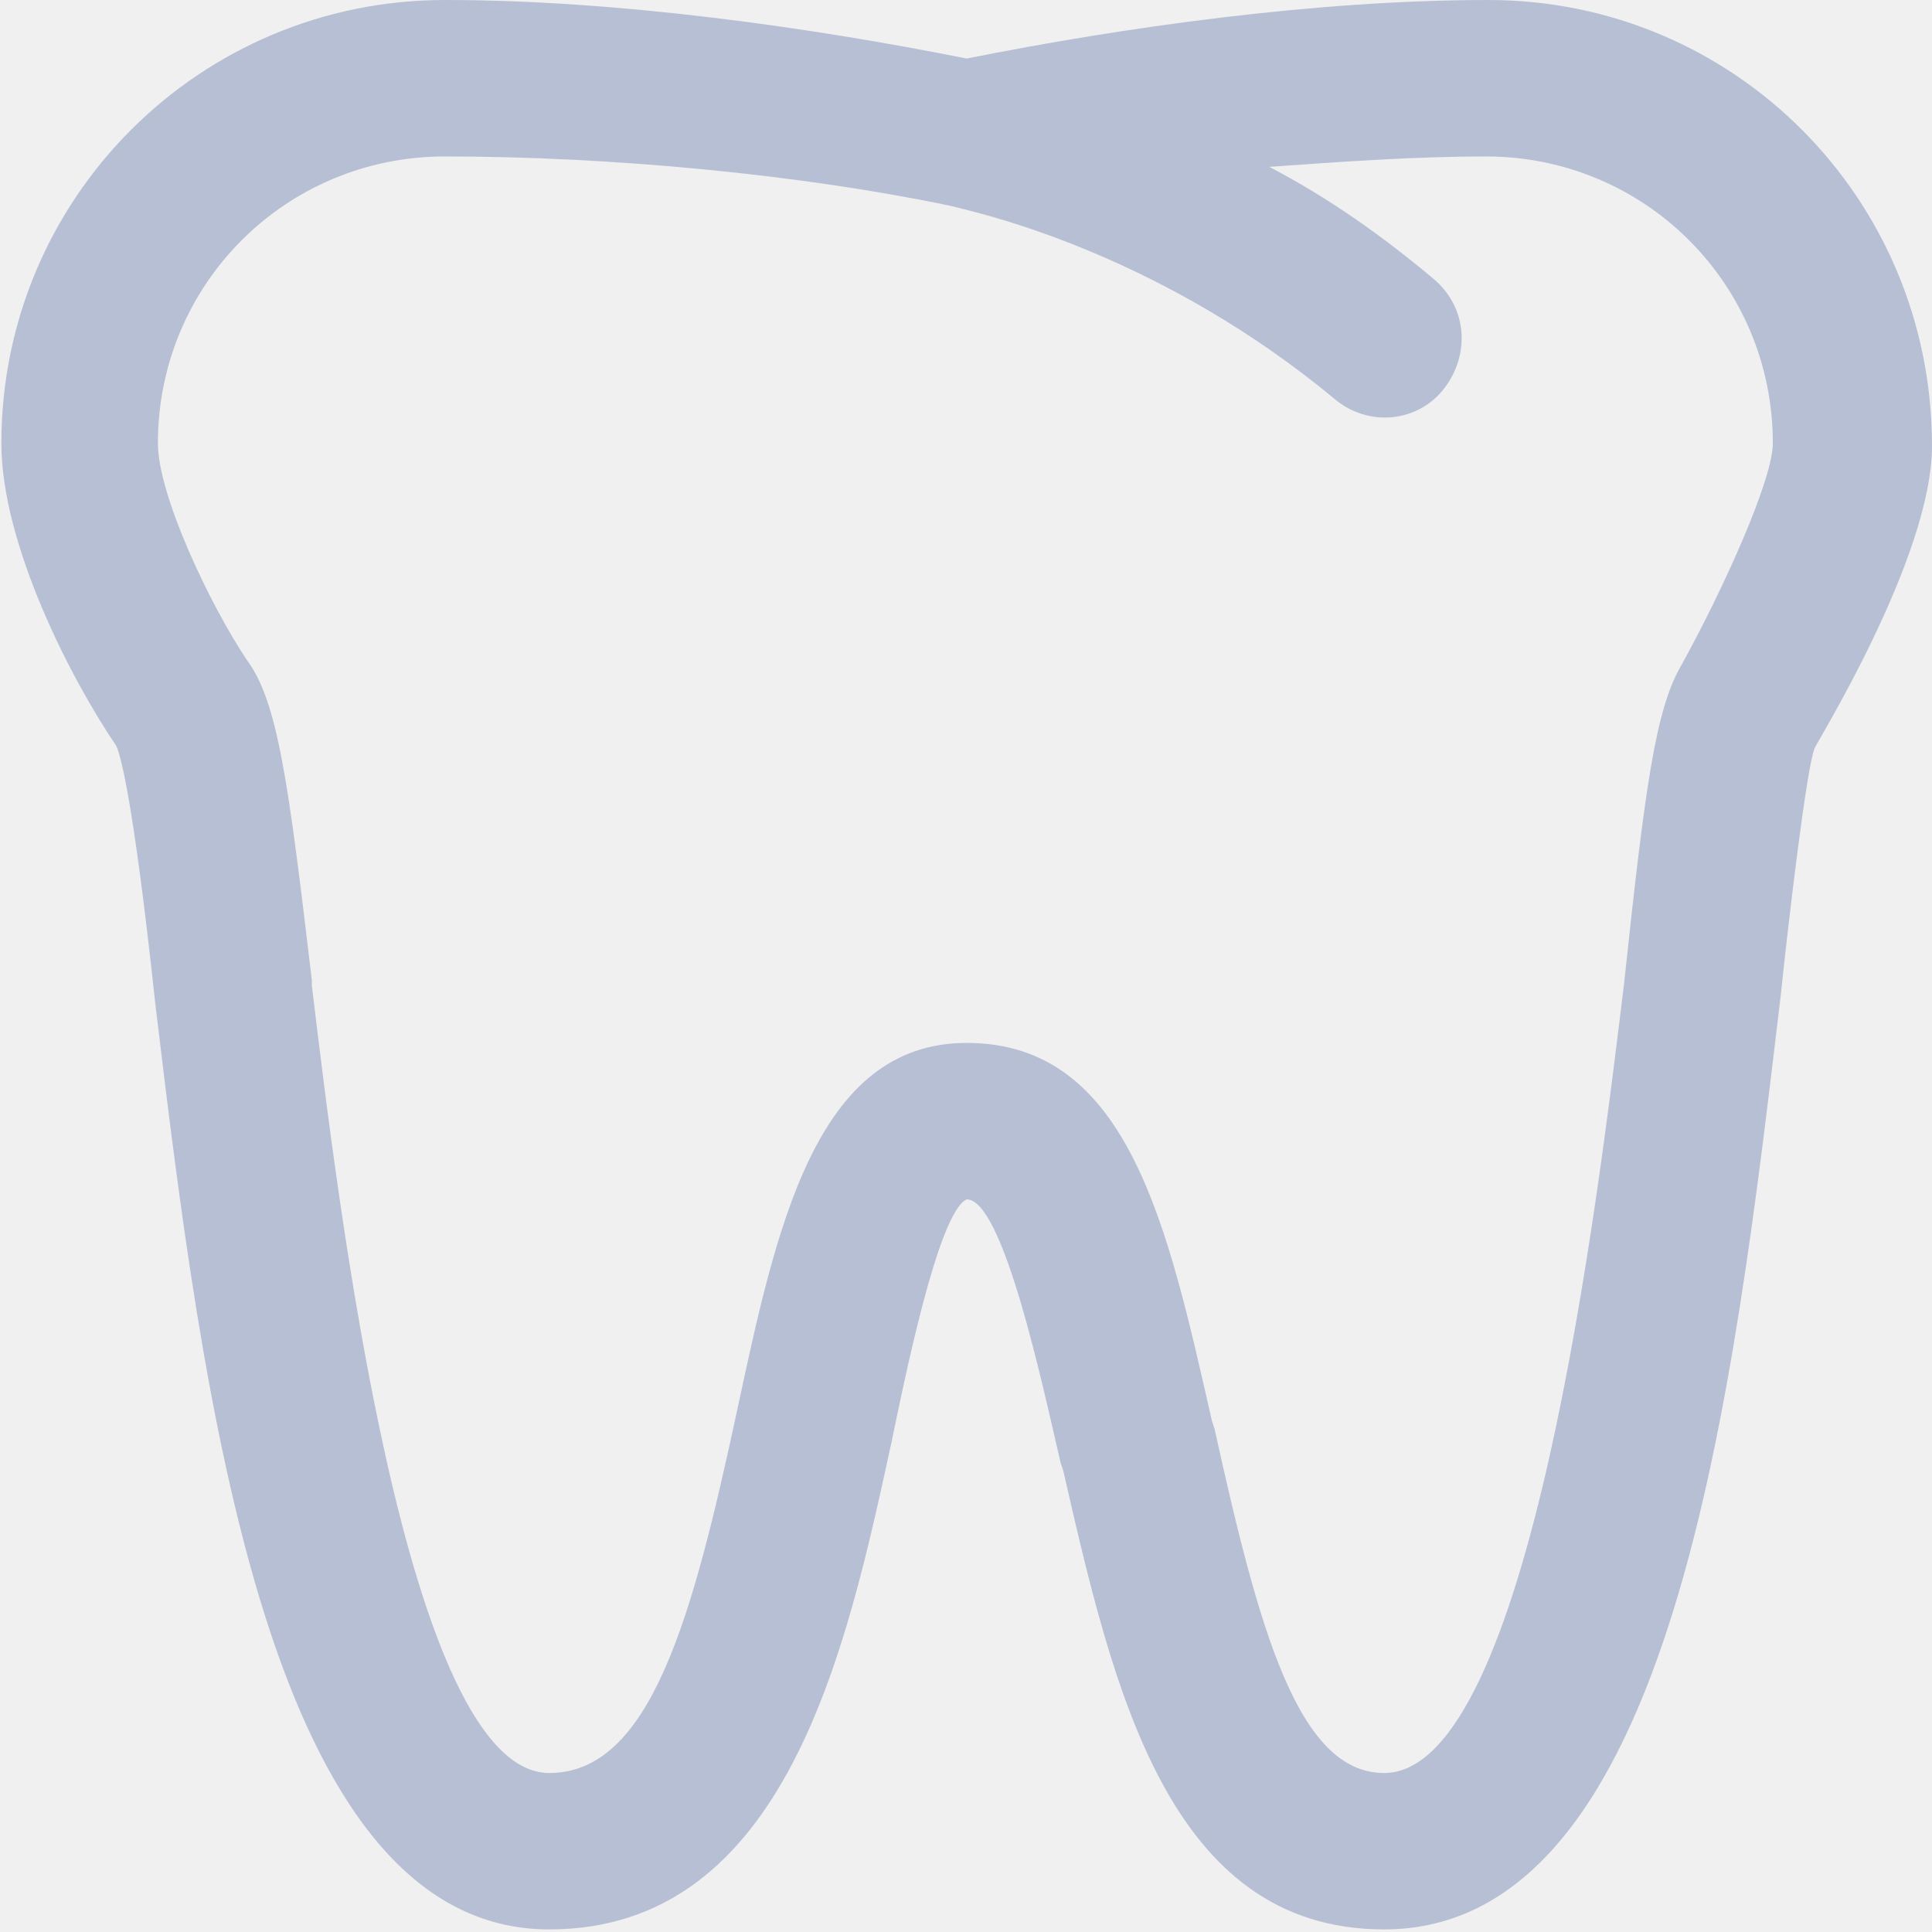
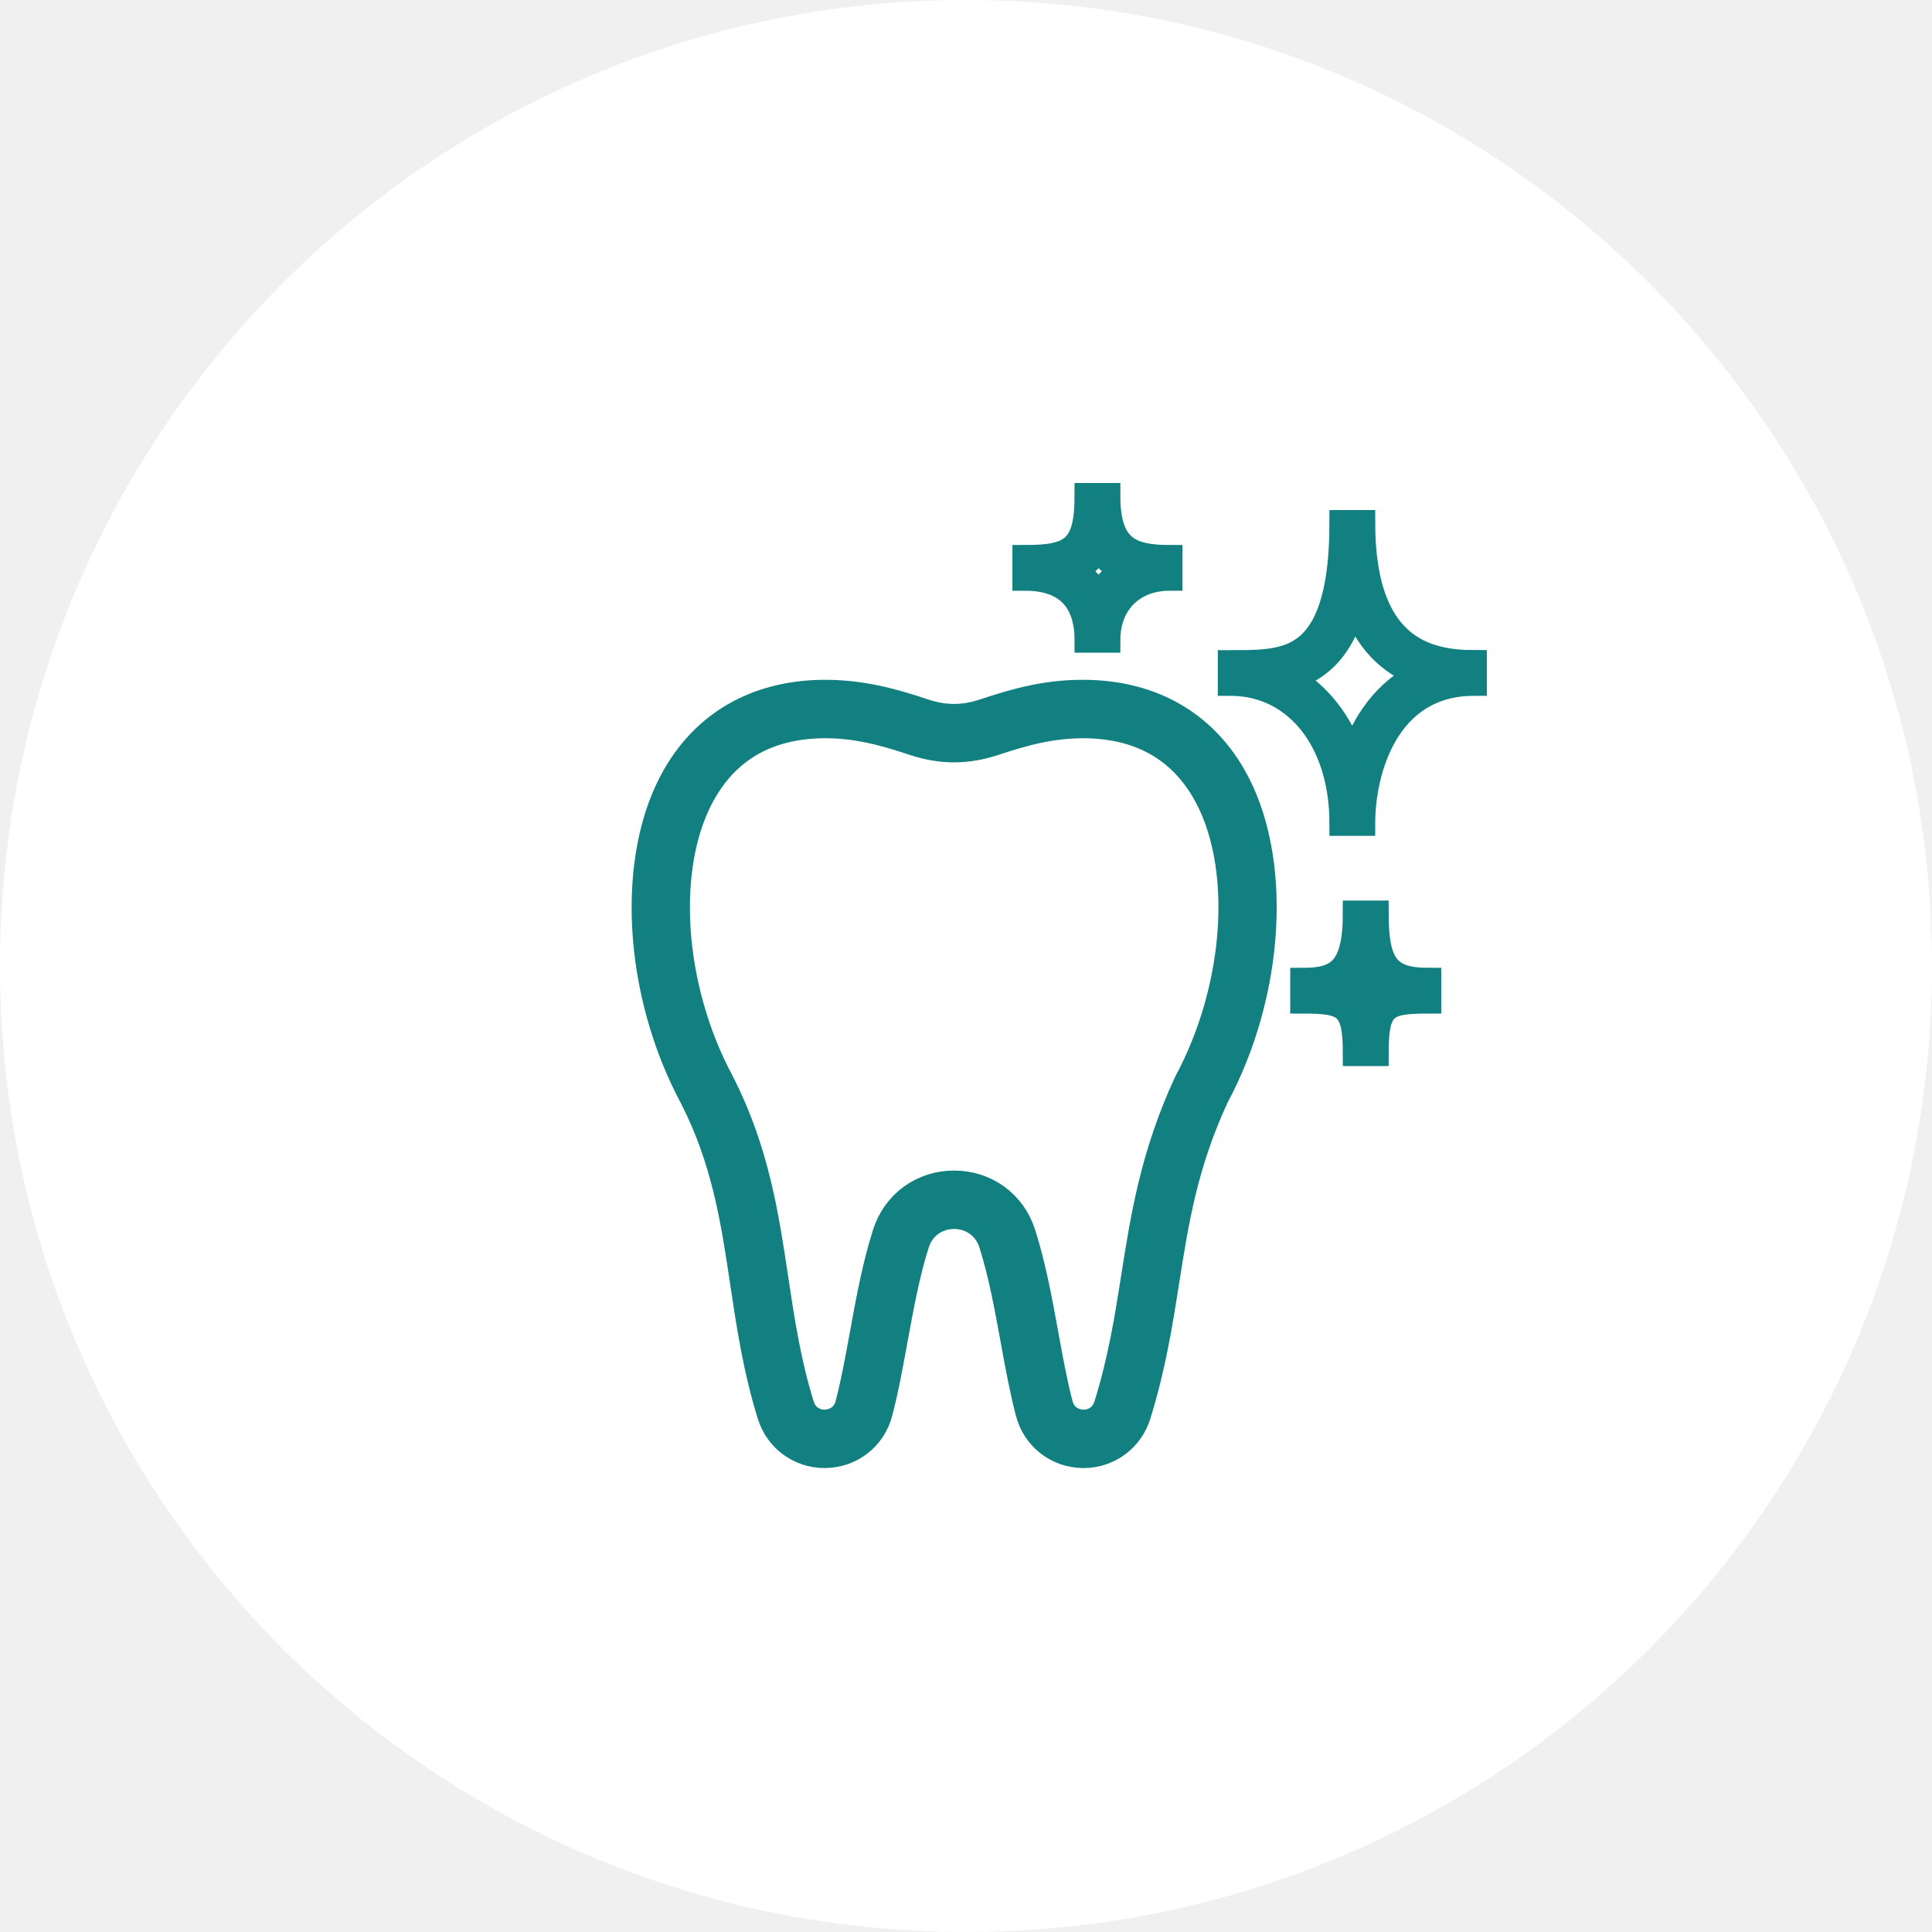
- <svg xmlns="http://www.w3.org/2000/svg" width="87px" height="87px" viewBox="0 0 87 87" version="1.1">
-   <defs />
+ <svg xmlns="http://www.w3.org/2000/svg" xmlns:xlink="http://www.w3.org/1999/xlink" width="152px" height="152px" viewBox="0 0 152 152" version="1.1">
+   <defs>
+     <path d="M34.603,15.988 C31.482,15.911 28.924,16.671 26.574,17.452 C24.85,18.025 23.272,18.025 21.549,17.452 C19.2,16.672 16.628,15.918 13.521,15.988 C8.667,16.109 4.888,18.257 2.59,22.198 C-1.053,28.445 -0.491,38.938 3.915,47.133 C6.487,52.179 7.195,56.904 7.943,61.904 C8.441,65.226 8.955,68.66 10.062,72.201 C10.585,73.875 12.115,74.998 13.87,74.998 L13.963,74.996 C15.762,74.957 17.278,73.765 17.736,72.03 C18.2,70.276 18.547,68.372 18.915,66.356 C19.389,63.758 19.879,61.074 20.641,58.683 C21.125,57.168 22.468,56.19 24.062,56.19 C25.656,56.19 26.998,57.168 27.482,58.683 C28.246,61.075 28.735,63.762 29.209,66.359 C29.576,68.374 29.923,70.277 30.386,72.03 C30.845,73.765 32.36,74.957 34.159,74.998 L34.25,74.999 C36.007,74.999 37.538,73.874 38.059,72.201 C39.228,68.461 39.765,65.052 40.284,61.756 C41.035,56.979 41.745,52.467 44.223,47.104 C48.628,38.913 49.186,28.441 45.552,22.205 C43.252,18.26 39.466,16.11 34.603,15.988 L34.603,15.988 Z M42.793,46.392 C40.199,51.998 39.438,56.833 38.702,61.509 C38.193,64.748 37.666,68.097 36.532,71.726 C36.214,72.746 35.319,73.403 34.251,73.403 L34.251,74.201 L34.195,73.403 C33.101,73.377 32.214,72.68 31.935,71.625 C31.488,69.933 31.146,68.058 30.785,66.074 C30.302,63.427 29.802,60.69 29.008,58.201 C28.308,56.009 26.367,54.594 24.063,54.594 C21.757,54.594 19.816,56.009 19.117,58.201 C18.323,60.688 17.823,63.426 17.341,66.072 C16.979,68.056 16.637,69.931 16.189,71.625 C15.911,72.68 15.024,73.377 13.871,73.403 C12.805,73.403 11.91,72.744 11.592,71.726 C10.522,68.302 10.018,64.93 9.528,61.67 C8.794,56.762 8.034,51.688 5.336,46.394 C1.166,38.639 0.594,28.802 3.976,23.001 C6.008,19.516 9.233,17.693 13.564,17.584 C16.425,17.521 18.828,18.231 21.045,18.968 C23.1,19.649 25.026,19.649 27.082,18.968 C29.3,18.23 31.706,17.525 34.565,17.584 C38.903,17.693 42.136,19.518 44.17,23.008 C47.543,28.797 46.974,38.613 42.793,46.392 L42.793,46.392 Z" id="path-1" />
+     <path d="M56.194,2.129 L54.593,2.129 C54.593,7.054 53.727,10.207 51.947,11.769 C50.495,13.043 48.58,13.147 46.41,13.147 L45.831,13.147 C45.824,13.146 45.816,13.146 45.811,13.146 L45.811,14.743 L45.828,14.743 C50.99,14.752 54.593,19.28 54.593,25.76 L56.194,25.76 C56.194,21.668 58.044,14.743 64.977,14.743 L64.977,13.146 C61.207,13.146 56.194,12.004 56.194,2.129 L56.194,2.129 Z M55.394,20.633 C54.446,17.812 52.705,15.603 50.444,14.337 C51.338,14.079 52.217,13.658 53.004,12.968 C54.153,11.961 54.986,10.475 55.513,8.482 C56.487,11.274 58.232,13.137 60.739,14.062 C58.081,15.333 56.325,17.8 55.394,20.633 L55.394,20.633 Z" id="path-2" />
+     <path d="M34.541,11.352 L36.143,11.352 C36.143,8.435 38.108,6.475 41.033,6.475 L41.033,4.878 C37.861,4.878 36.143,4.101 36.143,0 L34.541,0 C34.541,4.173 33.32,4.878 29.652,4.878 L29.652,6.475 C33.693,6.476 34.541,9.127 34.541,11.352 L34.541,11.352 Z M35.402,4.032 C35.906,4.917 36.6,5.49 37.4,5.857 C36.567,6.376 35.885,7.082 35.398,7.94 C34.951,7.072 34.311,6.372 33.498,5.862 C34.315,5.487 34.956,4.907 35.402,4.032 L35.402,4.032 Z" id="path-3" />
+     <path d="M57.25,32.852 L55.648,32.852 C55.648,37.327 54.254,38.145 51.508,38.145 L51.508,39.742 C54.864,39.742 55.648,40.123 55.648,43.873 L57.25,43.873 C57.25,40.098 57.982,39.742 61.391,39.742 L61.391,38.145 C58.178,38.144 57.25,36.958 57.25,32.852 L57.25,32.852 Z M56.449,39.857 C56.134,39.355 55.725,38.993 55.215,38.734 C55.736,38.348 56.128,37.868 56.42,37.323 C56.712,37.898 57.105,38.383 57.625,38.764 C57.143,39.02 56.752,39.373 56.449,39.857 L56.449,39.857 Z" id="path-4" />
+   </defs>
  <g id="Page-1" stroke="none" stroke-width="1" fill="none" fill-rule="evenodd">
-     <g id="Desktop-HD" transform="translate(-2139, -29)" fill="#B7BFD4">
-       <g id="noun_244249_cc" transform="translate(2139, 29)">
-         <g id="Group">
-           <path d="M43.531,2.636 C36.482,1.227 27.788,0 20.034,0 C8.991,0 0.062,8.923 0.062,19.96 C0.062,24.539 3.234,30.644 5.231,33.58 C5.349,33.814 5.936,35.341 6.994,45.203 C9.108,62.815 12.045,86.884 24.734,86.884 C35.425,86.884 38.127,74.204 40.124,65.046 C40.711,62.228 42.239,54.596 43.531,54.009 C45.176,54.009 46.938,62.345 47.76,65.868 L47.878,66.22 C50.11,75.965 52.577,86.884 62.328,86.884 C75.369,86.884 78.071,62.58 80.186,44.851 C80.538,41.446 81.361,34.519 81.713,33.697 C81.713,33.58 87,25.126 87,20.077 C87,8.923 78.071,0 67.028,0 C59.274,0 50.58,1.227 43.531,2.636 Z M20.034,7.045 C27.553,7.045 36.13,7.867 42.826,9.275 L43.296,9.393 C44.706,9.745 52.46,11.624 60.096,17.964 C61.624,19.255 63.856,19.021 65.031,17.494 C66.205,15.968 66.088,13.855 64.561,12.563 C62.328,10.684 59.861,8.923 57.159,7.514 C60.449,7.279 63.738,7.045 66.91,7.045 C74.077,7.045 79.833,12.798 79.833,19.96 C79.833,21.604 77.601,26.535 75.722,29.94 C74.547,31.936 74.077,35.458 73.137,44.264 C71.962,53.892 68.908,79.84 62.328,79.84 C58.451,79.84 56.689,73.382 54.692,64.341 L54.575,63.989 C52.577,55.183 50.815,46.964 43.531,46.964 C36.717,46.964 34.955,55.301 33.192,63.519 C31.195,72.795 29.316,79.84 24.734,79.84 C18.272,79.84 15.217,54.126 14.043,44.381 L14.043,44.147 C12.985,35.223 12.515,31.584 11.106,29.705 C9.461,27.239 7.111,22.308 7.111,19.96 C7.111,12.798 12.868,7.045 20.034,7.045 Z" id="Shape" />
+     <g id="tooth-reverse">
+       <g id="Group">
+         <g>
+           <circle id="Oval-4" fill="#FFFFFF" cx="76" cy="76" r="76" />
+           <g transform="translate(51, 39)" id="Shape">
+             <g>
+               <use stroke="none" xlink:href="#path-1" />
+               <use stroke="#128080" stroke-width="3" xlink:href="#path-1" />
+             </g>
+             <g>
+               <use stroke="none" fill="#128080" fill-rule="evenodd" xlink:href="#path-2" />
+               <use stroke="#128080" stroke-width="2" fill="none" xlink:href="#path-2" />
+             </g>
+             <g>
+               <use stroke="none" fill="#128080" fill-rule="evenodd" xlink:href="#path-3" />
+               <use stroke="#128080" stroke-width="2" fill="none" xlink:href="#path-3" />
+             </g>
+             <g>
+               <use stroke="none" fill="#128080" fill-rule="evenodd" xlink:href="#path-4" />
+               <use stroke="#128080" stroke-width="2" fill="none" xlink:href="#path-4" />
+             </g>
+           </g>
        </g>
      </g>
    </g>
  </g>
</svg>
